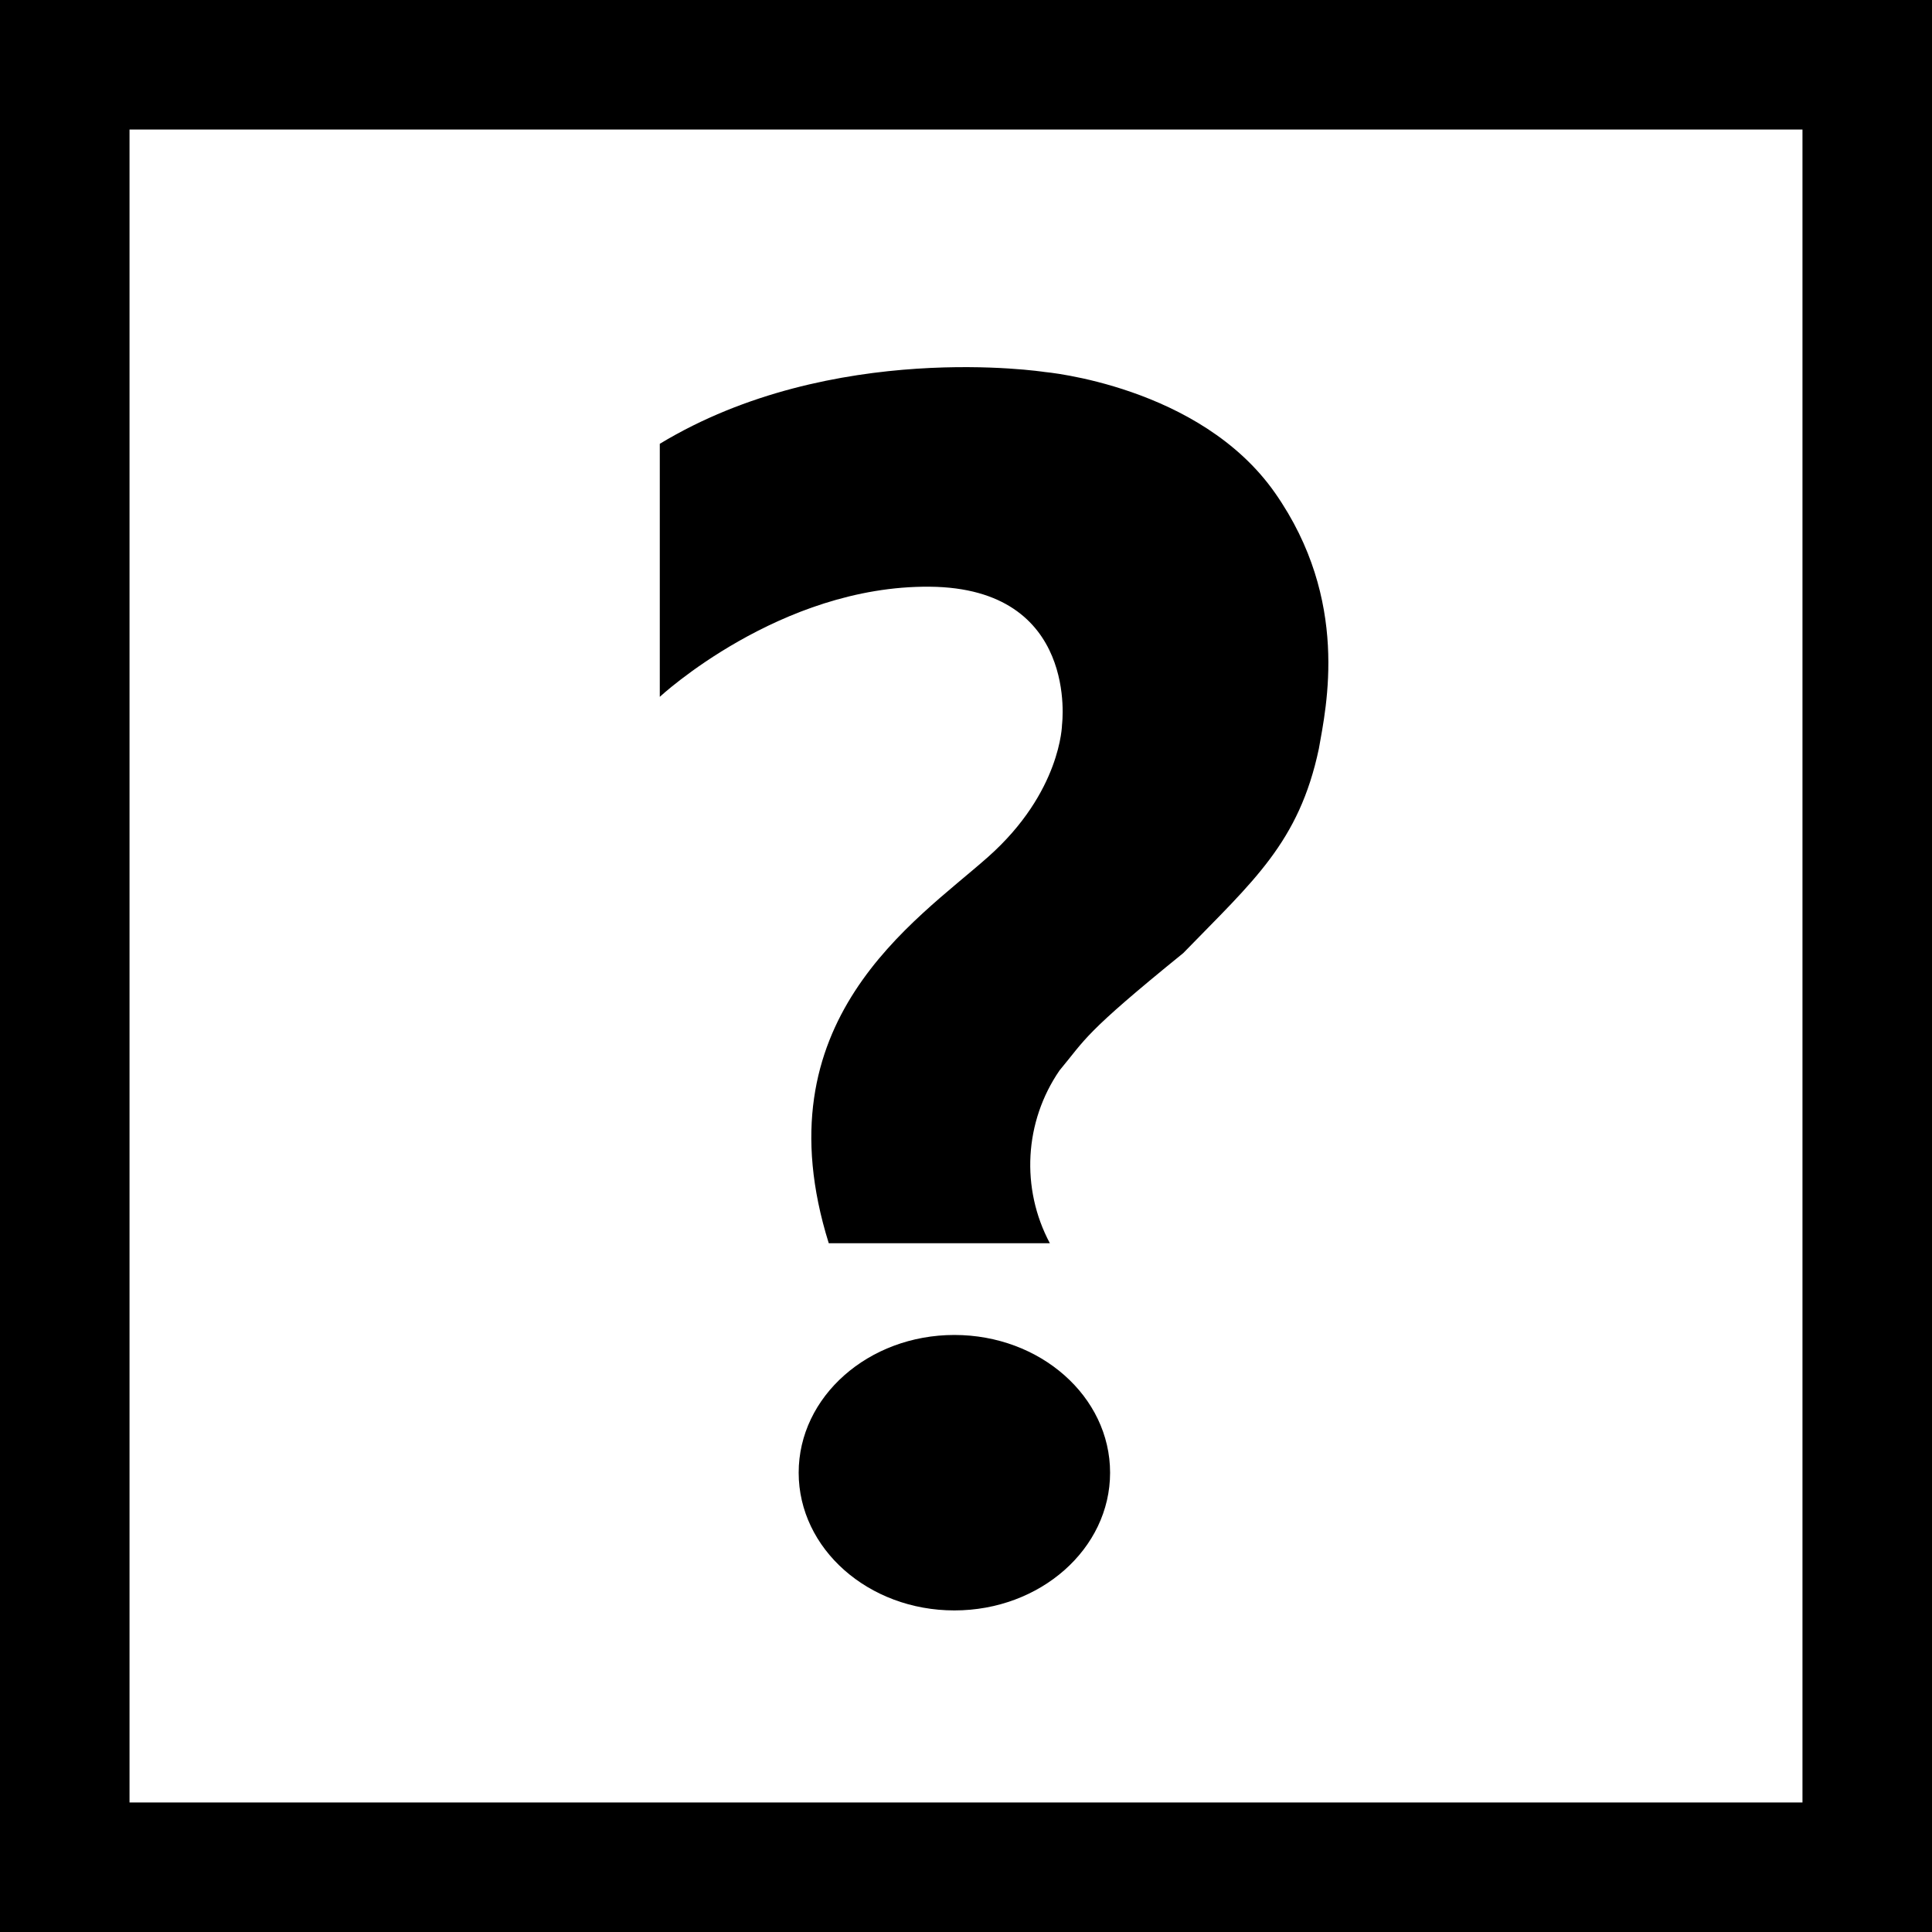
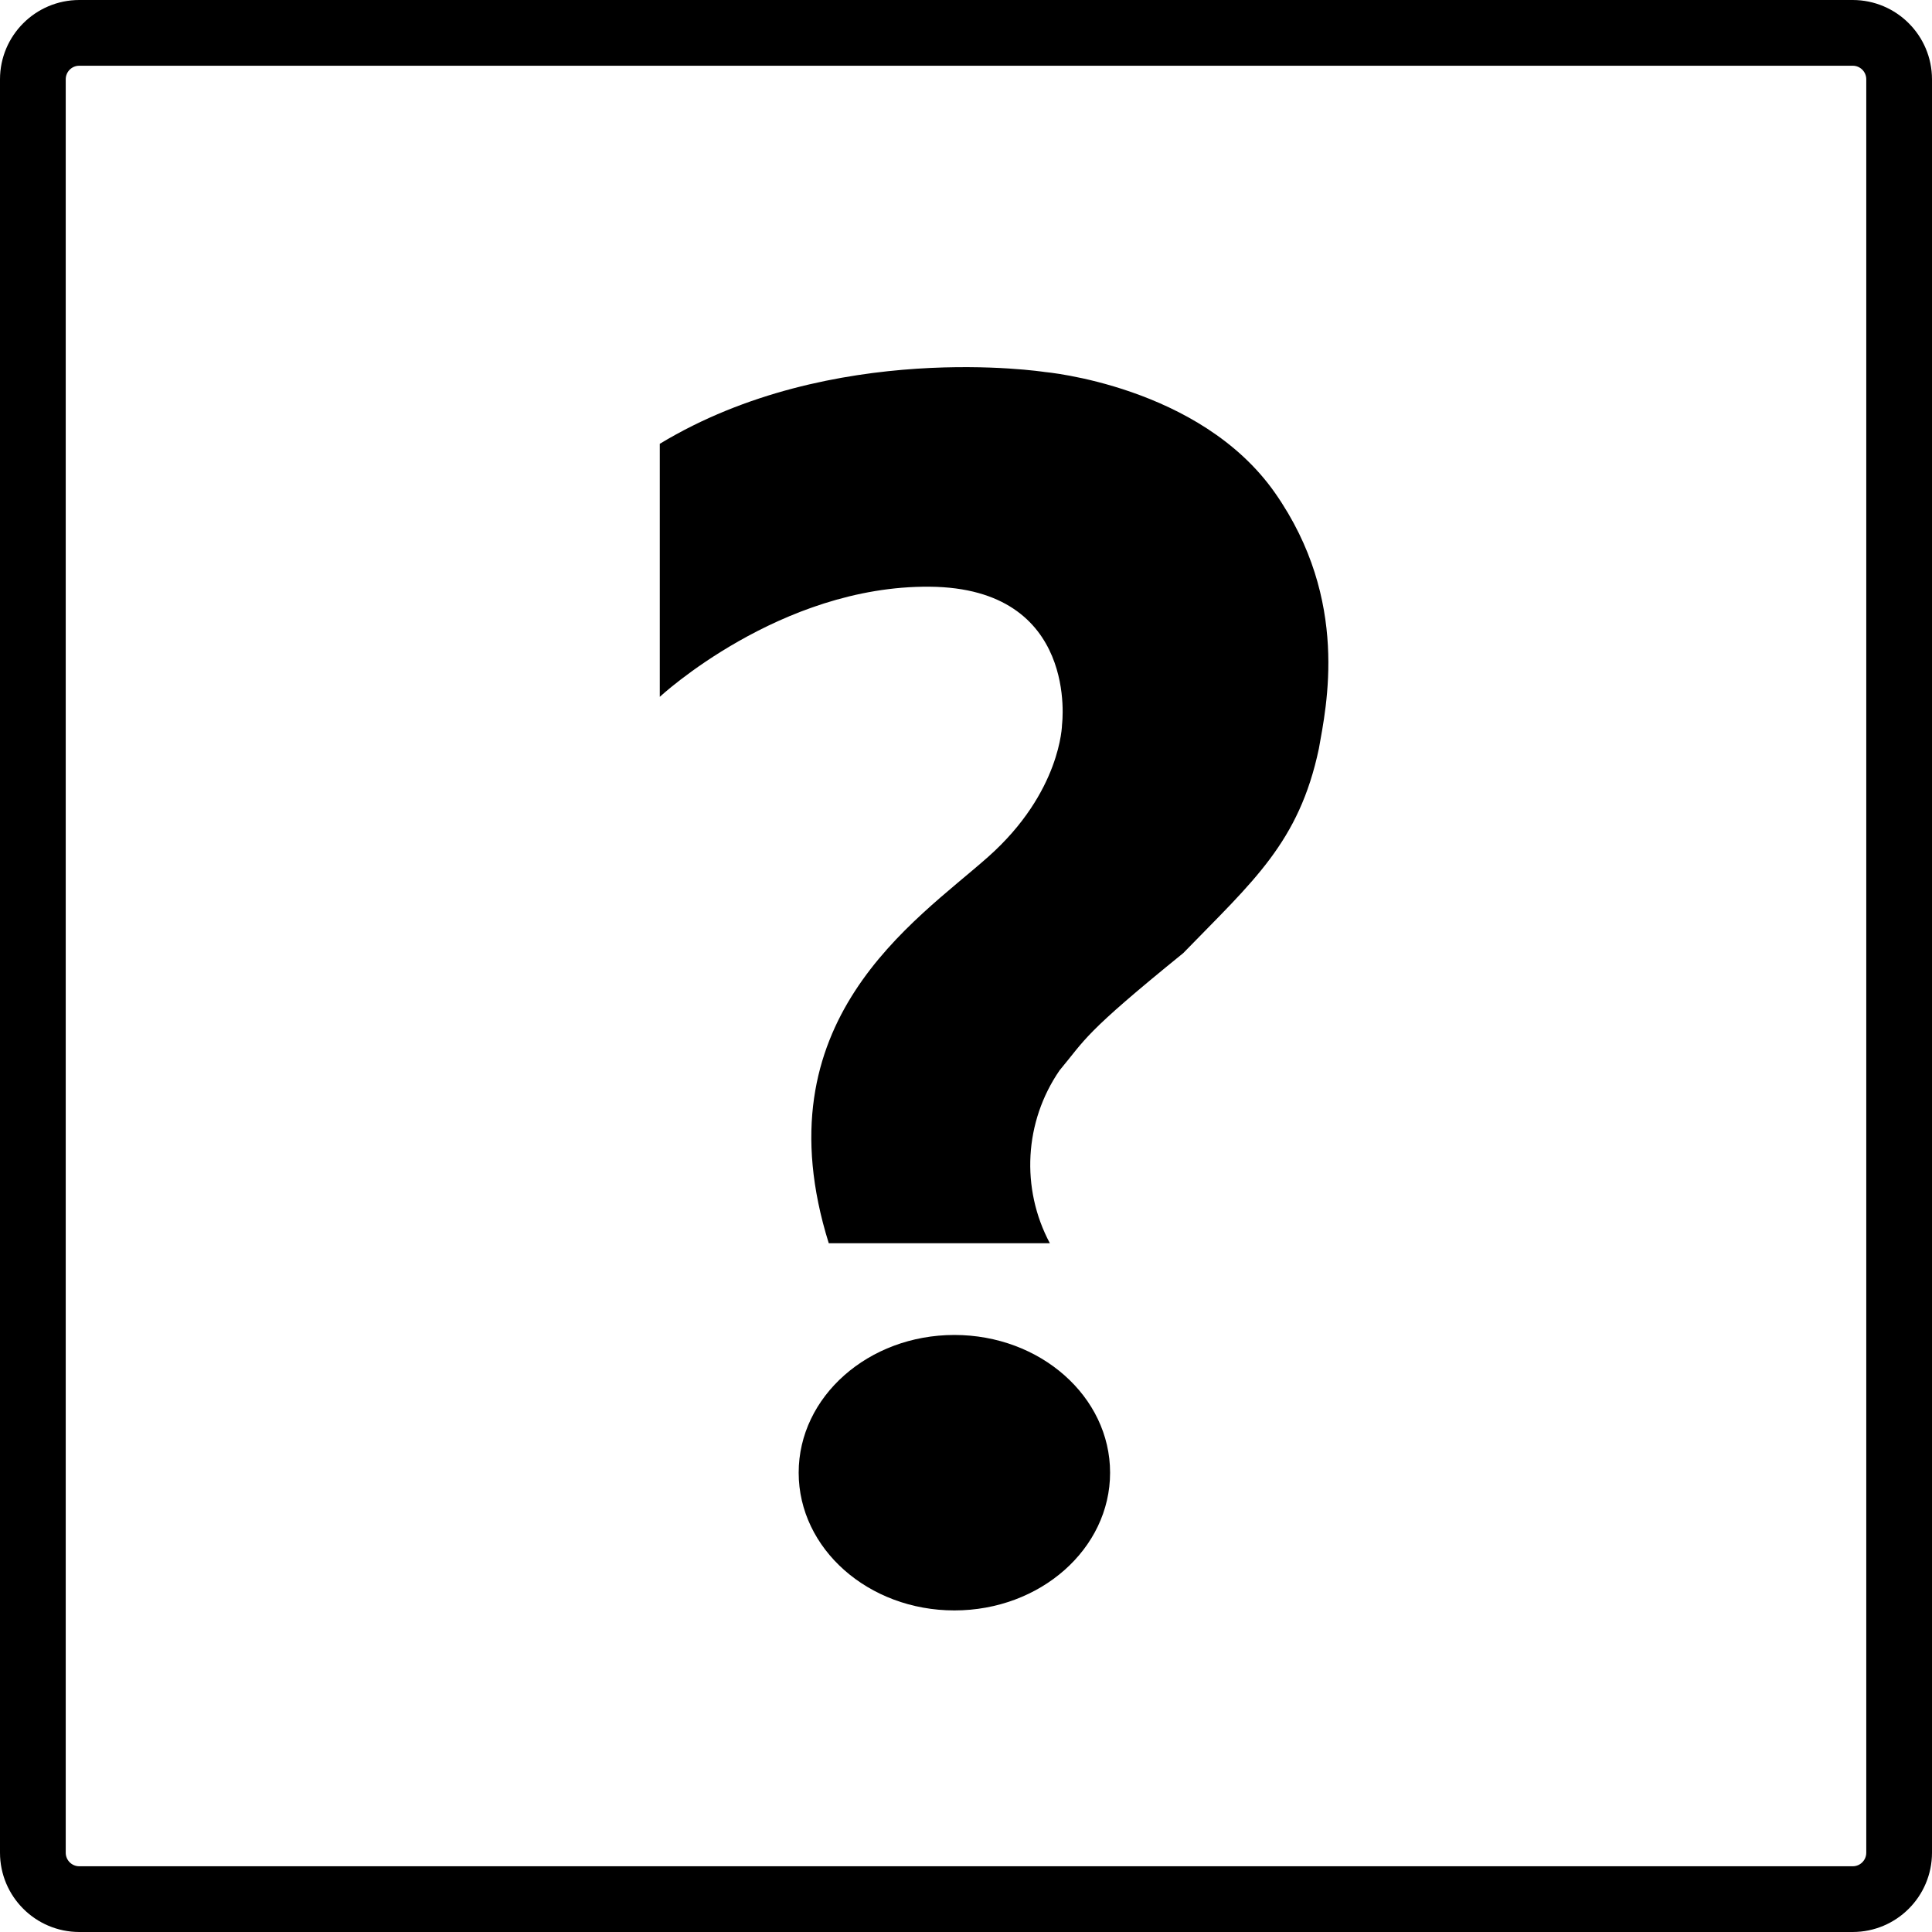
- <svg xmlns="http://www.w3.org/2000/svg" width="499.67" height="499.67" viewBox="0 0 499.67 499.67">
-   <rect x="8.5" y="8.5" width="482.67" height="482.67" rx="12" ry="12" fill="none" stroke="#000" stroke-miterlimit="10" stroke-width="50" />
+ <svg xmlns="http://www.w3.org/2000/svg" class="guess-icon" width="499.67" height="499.67" viewBox="0 0 499.67 499.67">
+   <path d="M479.17,499.67H20.5A20.53,20.53,0,0,1,0,479.17V20.5A20.53,20.53,0,0,1,20.5,0H479.17a20.53,20.53,0,0,1,20.5,20.5V479.17A20.53,20.53,0,0,1,479.17,499.67ZM20.5,17A3.5,3.5,0,0,0,17,20.5V479.17a3.5,3.5,0,0,0,3.5,3.5H479.17a3.5,3.5,0,0,0,3.5-3.5V20.5a3.5,3.5,0,0,0-3.5-3.5Z" />
  <path d="M170.64,114.78v65.44s31-28.8,69.79-28.48,34.24,35.67,34.24,35.67-.22,17.45-19.13,34.22-59.17,42.44-41.2,99.9h57.18a43.1,43.1,0,0,1,2.5-44.68c6.86-8.22,6.05-9.3,32-30.35,18.08-18.62,29.95-28.6,35.08-52.89,1.89-10.79,8.1-38.31-11.33-66.11s-59.64-31.3-59.64-31.3S215.3,87.76,170.64,114.78Z" />
  <ellipse cx="246.83" cy="380.88" rx="40.27" ry="35.62" />
</svg>
